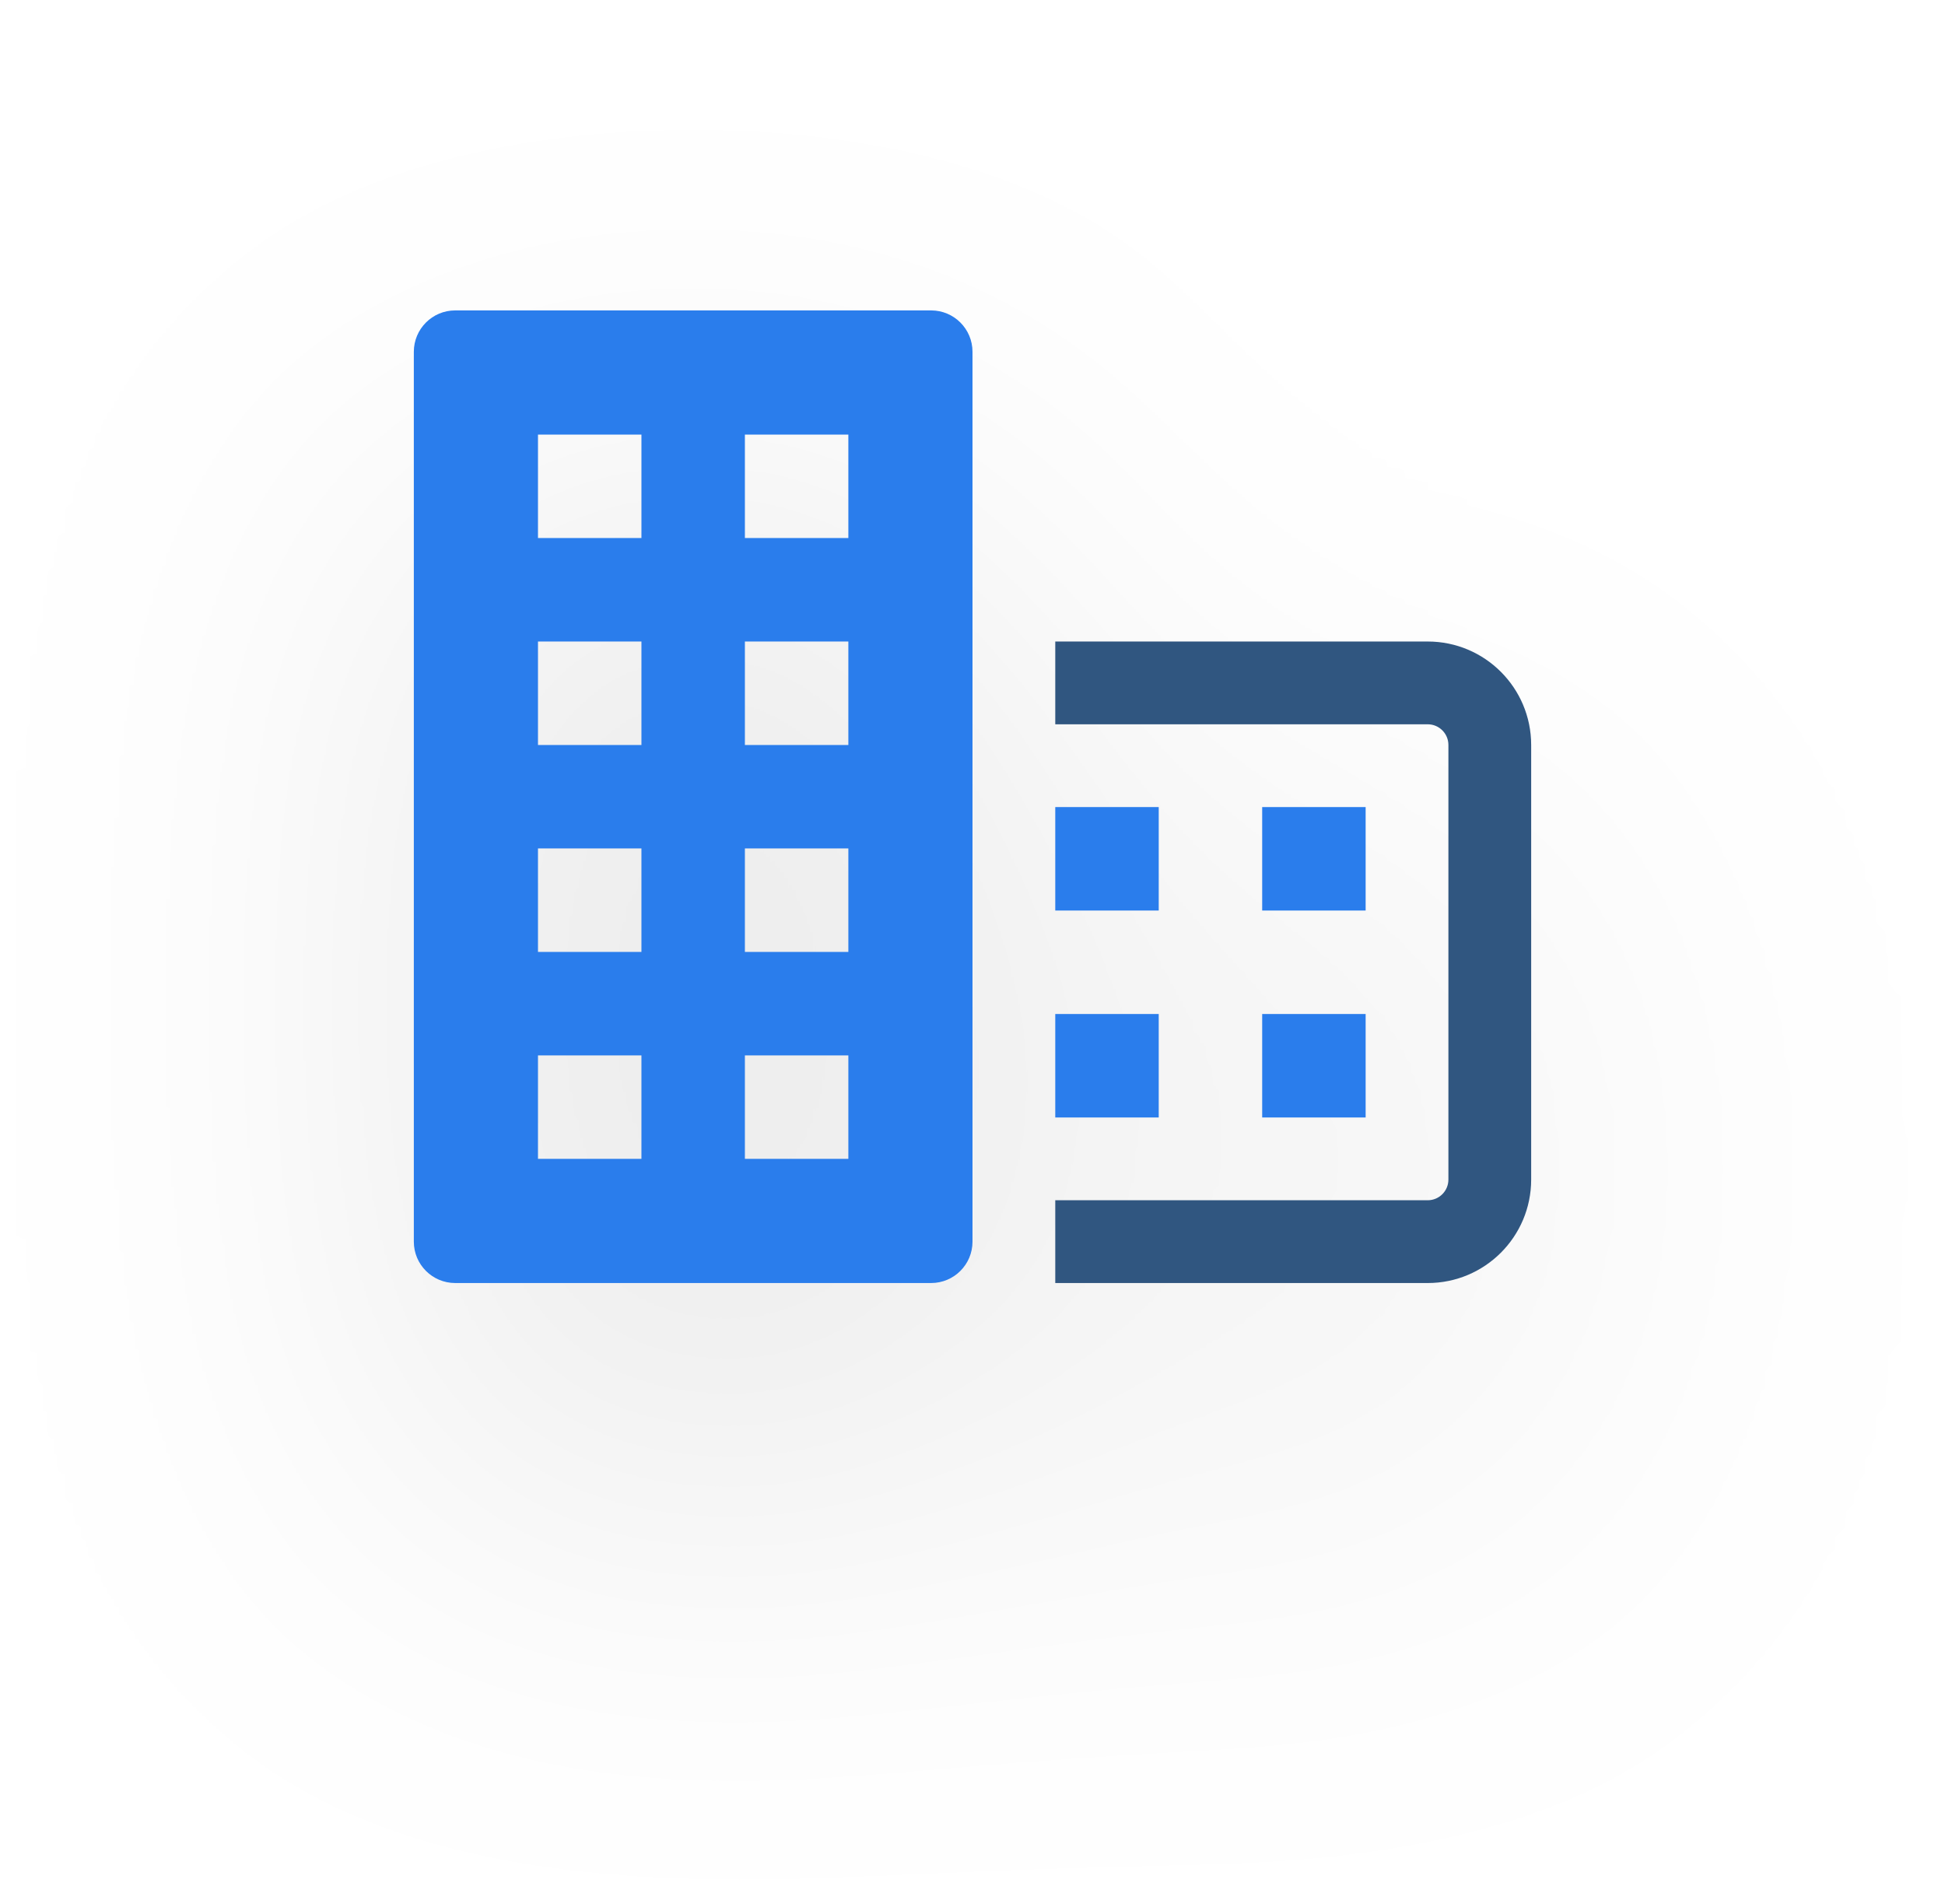
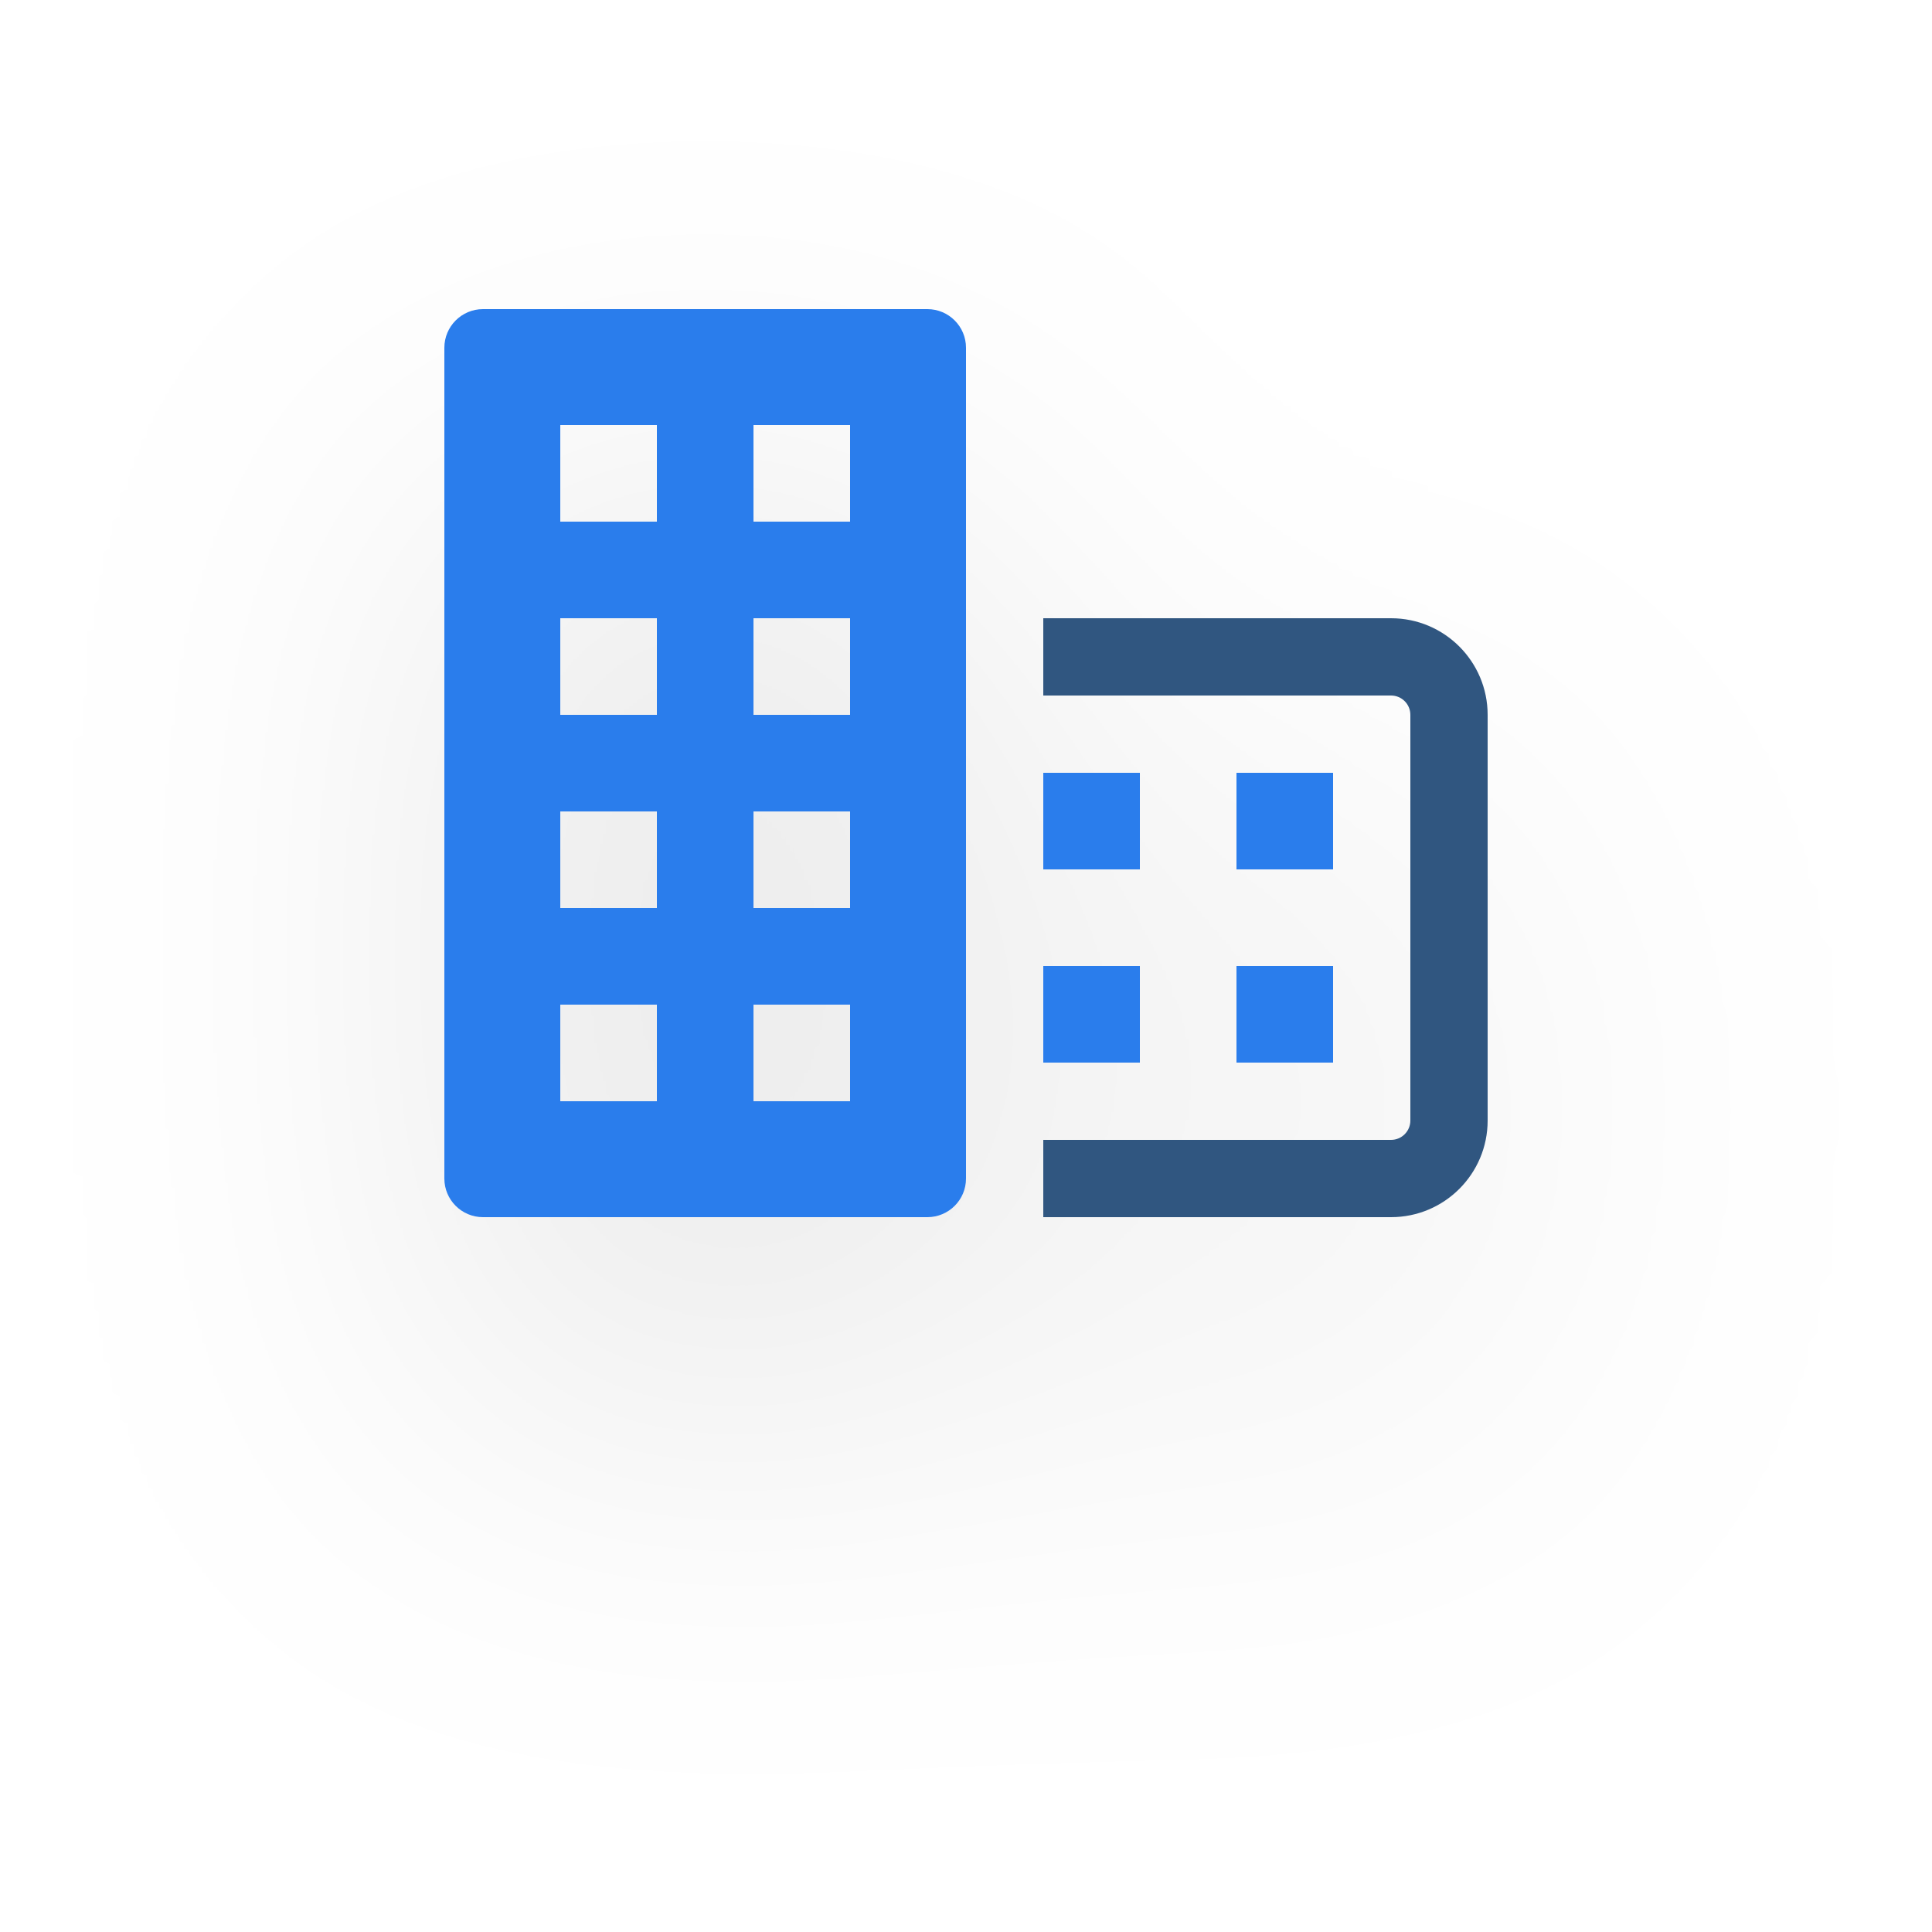
- <svg xmlns="http://www.w3.org/2000/svg" width="94" height="92" viewBox="0 0 94 92" fill="none">
+ <svg xmlns="http://www.w3.org/2000/svg" width="100" height="100" viewBox="0 0 100 100" fill="none">
  <g filter="url(#filter0_d)">
-     <path fill-rule="evenodd" clip-rule="evenodd" d="M45 15C46.105 15 47 15.895 47 17L47 60C47 61.105 46.105 62 45 62H22C20.895 62 20 61.105 20 60V17C20 15.895 20.895 15 22 15L45 15ZM26 21H31V26H26V21ZM31 31H26V36H31V31ZM26 41H31V46H26V41ZM31 51H26V56H31V51ZM36 21H41V26H36V21ZM41 31H36V36H41V31ZM36 41H41V46H36V41ZM41 51H36V56H41V51Z" fill="#2A7DEC" />
-     <path fill-rule="evenodd" clip-rule="evenodd" d="M74 57C74 59.761 71.761 62 69 62L51 62L51 58L69 58C69.552 58 70 57.552 70 57L70 36C70 35.448 69.552 35 69 35L51 35L51 31L69 31C71.761 31 74 33.239 74 36L74 57Z" fill="#305680" />
-     <path d="M51 39H56V44H51V39Z" fill="#2A7DEC" />
-     <path d="M51 49H56V54H51V49Z" fill="#2A7DEC" />
-     <path d="M61 39H66V44H61V39Z" fill="#2A7DEC" />
-     <path d="M61 49H66V54H61V49Z" fill="#2A7DEC" />
+     <path fill-rule="evenodd" clip-rule="evenodd" d="M48 16C49.105 16 50 16.895 50 18L50 61C50 62.105 49.105 63 48 63H25C23.895 63 23 62.105 23 61V18C23 16.895 23.895 16 25 16L48 16ZM29 22H34V27H29V22ZM34 32H29V37H34V32ZM29 42H34V47H29V42ZM34 52H29V57H34V52ZM39 22H44V27H39V22ZM44 32H39V37H44V32ZM39 42H44V47H39V42ZM44 52H39V57H44V52Z" fill="#2A7DEC" />
+     <path fill-rule="evenodd" clip-rule="evenodd" d="M77 58C77 60.761 74.761 63 72 63L54 63L54 59L72 59C72.552 59 73 58.552 73 58L73 37C73 36.448 72.552 36 72 36L54 36L54 32L72 32C74.761 32 77 34.239 77 37L77 58Z" fill="#305680" />
+     <path d="M54 40H59V45H54V40Z" fill="#2A7DEC" />
+     <path d="M54 50H59V55H54V50Z" fill="#2A7DEC" />
+     <path d="M64 40H69V45H64V40Z" fill="#2A7DEC" />
+     <path d="M64 50H69V55H64V50Z" fill="#2A7DEC" />
  </g>
  <defs>
-     <filter id="filter0_d" x="-19" y="-10" width="132" height="124" filterUnits="userSpaceOnUse" color-interpolation-filters="sRGB">
+     <filter id="filter0_d" x="-16" y="-8" width="132" height="132" filterUnits="userSpaceOnUse" color-interpolation-filters="sRGB">
      <feFlood flood-opacity="0" result="BackgroundImageFix" />
      <feColorMatrix in="SourceAlpha" type="matrix" values="0 0 0 0 0 0 0 0 0 0 0 0 0 0 0 0 0 0 127 0" />
      <feOffset dy="10" />
      <feGaussianBlur stdDeviation="10" />
      <feColorMatrix type="matrix" values="0 0 0 0 0 0 0 0 0 0 0 0 0 0 0 0 0 0 0.1 0" />
      <feBlend mode="normal" in2="BackgroundImageFix" result="effect1_dropShadow" />
      <feBlend mode="normal" in="SourceGraphic" in2="effect1_dropShadow" result="shape" />
    </filter>
  </defs>
</svg>
